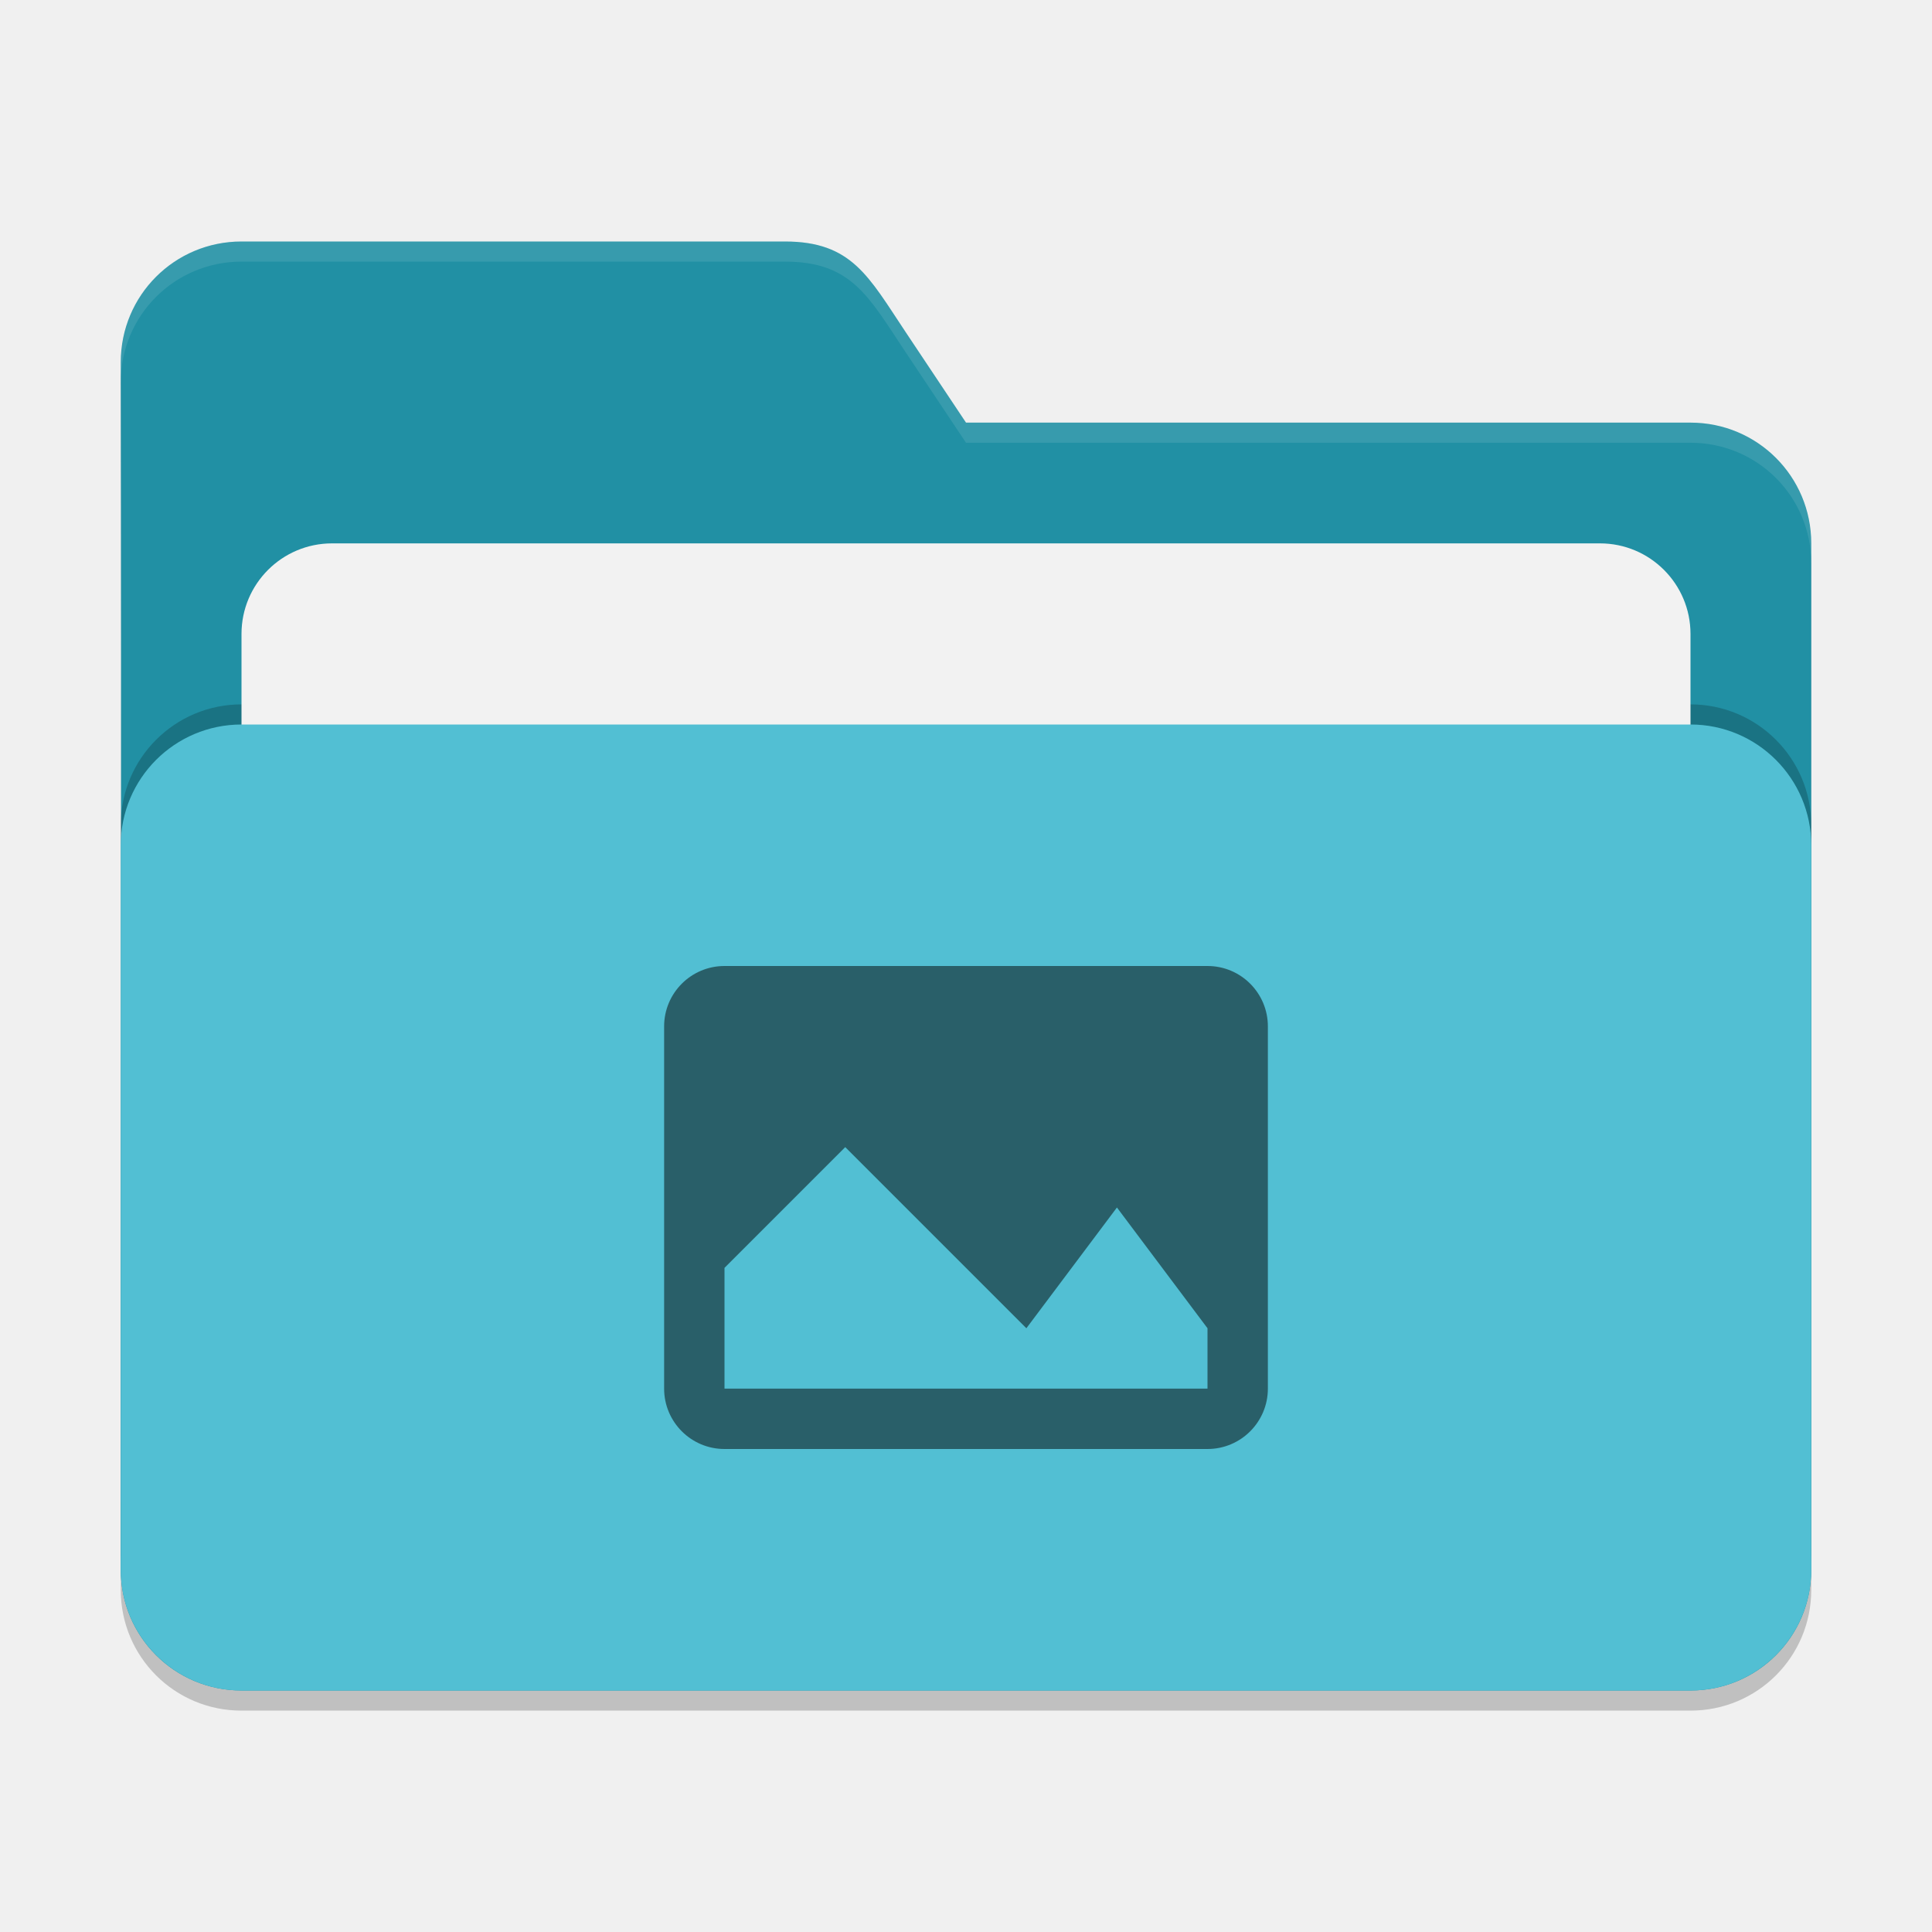
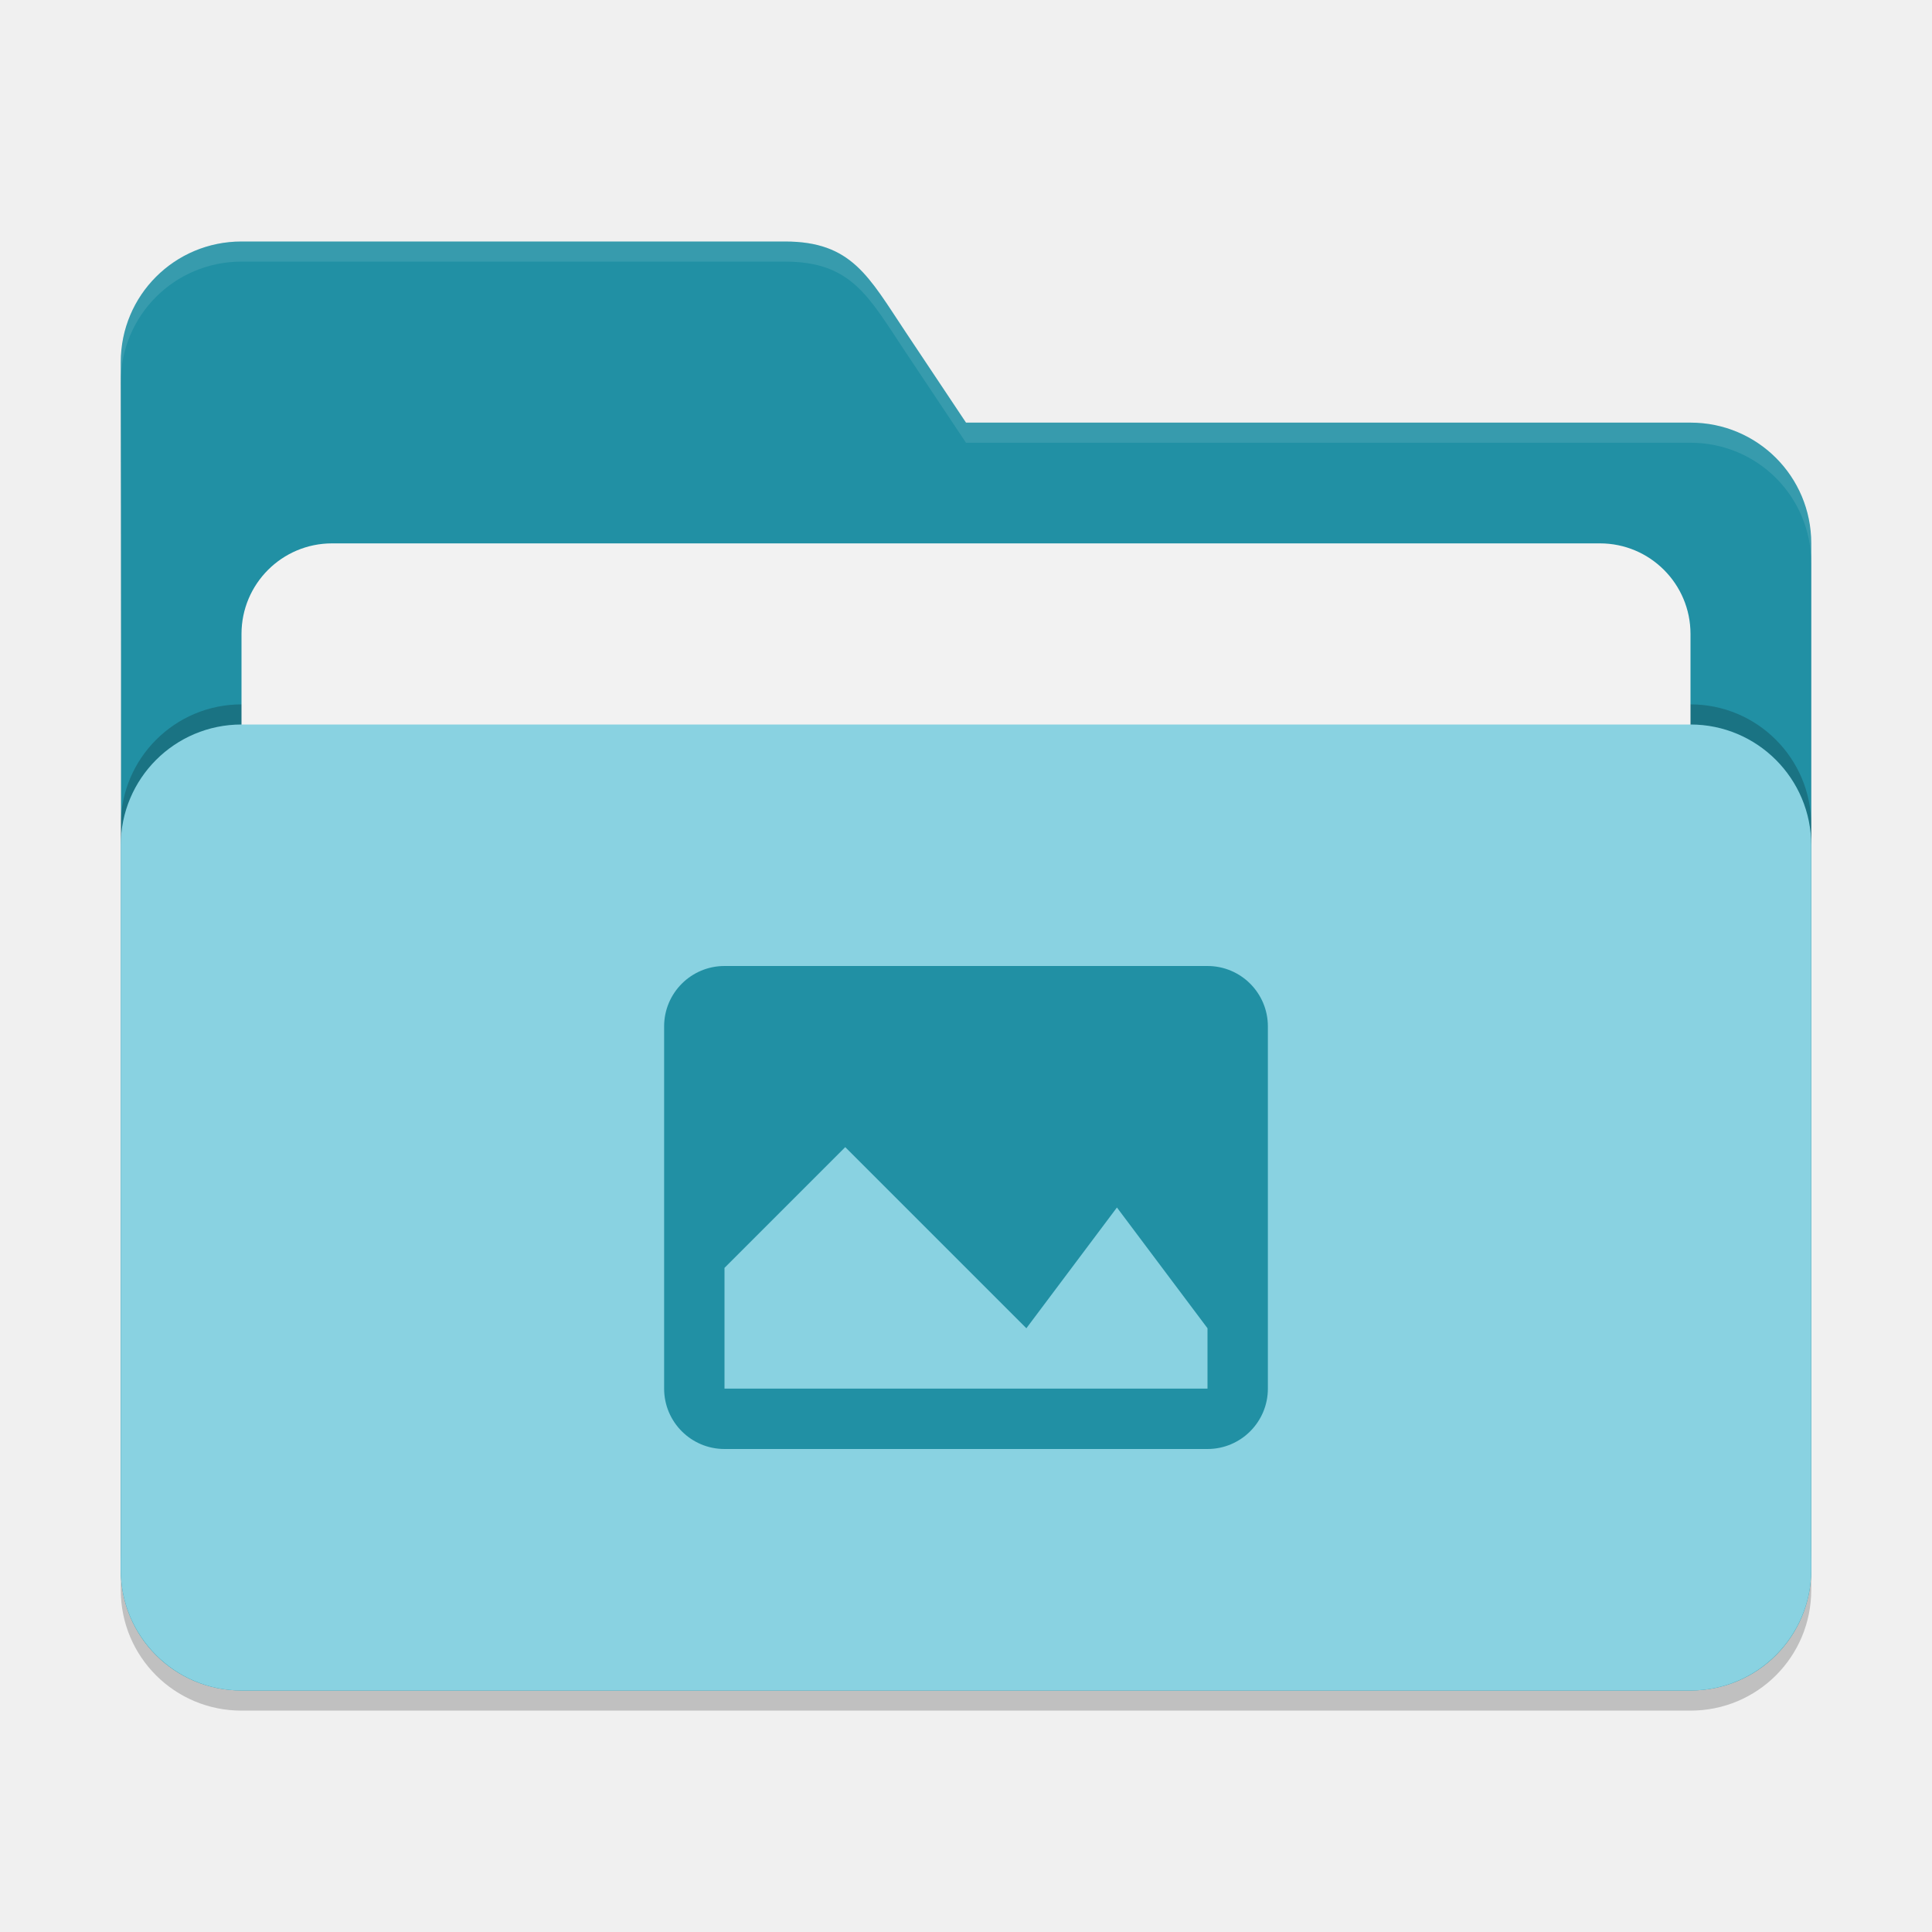
<svg xmlns="http://www.w3.org/2000/svg" width="96" height="96" viewBox="0 0 96 96" version="1.1" id="svg5">
  <defs id="defs2" />
  <path d="m 12,13 c -3.324,0 -6,2.676 -6,6 0.039,19.96 0,39.957 0,60 0,3.324 2.676,6 6,6 H 84 C 87.324,85 90,82.324 90,79 V 28 c 0,-3.324 -2.676,-6 -6,-6 H 48 L 45,17.5 C 43.156,14.734 42.324,13 39,13 Z" style="opacity:0.2;fill:#000000;fill-opacity:1;stroke-width:6;stroke-linecap:square" id="path2595" />
  <path d="m 12,12 c -3.324,0 -6,2.676 -6,6 0.039,19.96 0,39.957 0,60 0,3.324 2.676,6 6,6 H 84 C 87.324,84 90,81.324 90,78 V 27 C 90,23.676 87.324,21 84,21 H 48 L 45,16.5 C 43.156,13.734 42.324,12 39,12 Z" style="fill:#2190a4;fill-opacity:1;stroke-width:6;stroke-linecap:square" id="path2567" />
  <path id="path2855" style="opacity:0.1;fill:#ffffff;fill-opacity:1;stroke-width:6;stroke-linecap:square" d="m 12,12 c -3.324,0 -6,2.676 -6,6 6.473e-4,0.333 2.074e-4,0.666 0,1 0,-3.324 2.676,-6 6,-6 h 27 c 3.324,0 4.156,1.734 6,4.5 l 3,4.5 h 36 c 3.324,0 6,2.676 6,6 v -1 c 0,-3.324 -2.676,-6 -6,-6 H 48 L 45,16.5 C 43.156,13.734 42.324,12 39,12 Z" />
  <rect style="opacity:0.2;fill:#000000;fill-opacity:1;stroke-width:6;stroke-linecap:square" id="rect2667" width="84" height="48" x="6" y="35" ry="6" />
  <rect style="opacity:1;fill:#f2f2f2;fill-opacity:1;stroke-width:6;stroke-linecap:square" id="rect3435" width="72" height="38" x="12" y="27" ry="4.5" />
-   <rect style="opacity:1;fill:#52bfd3;fill-opacity:1;stroke-width:6;stroke-linecap:square" id="rect2727" width="84" height="48" x="6" y="36" ry="6" />
-   <path id="path308" style="opacity:0.5;fill:#000000;stroke-width:3" d="m 36,48 a 3,3 0 0 0 -3,3 v 18 a 3,3 0 0 0 3,3 h 24 a 3,3 0 0 0 3,-3 v -18 a 3,3 0 0 0 -3,-3 z m 6,9 9,9 4.5,-6 4.5,6 v 3 h -24 v -6 z" />
+   <rect style="opacity:1;fill:#89d2e1;fill-opacity:1;stroke-width:6;stroke-linecap:square" id="rect2727" width="84" height="48" x="6" y="36" ry="6" />
+   <path id="path308" style="opacity:1;fill:#2190a4;stroke-width:3" d="m 36,48 a 3,3 0 0 0 -3,3 v 18 a 3,3 0 0 0 3,3 h 24 a 3,3 0 0 0 3,-3 v -18 a 3,3 0 0 0 -3,-3 z m 6,9 9,9 4.5,-6 4.5,6 v 3 h -24 v -6 z" />
</svg>
